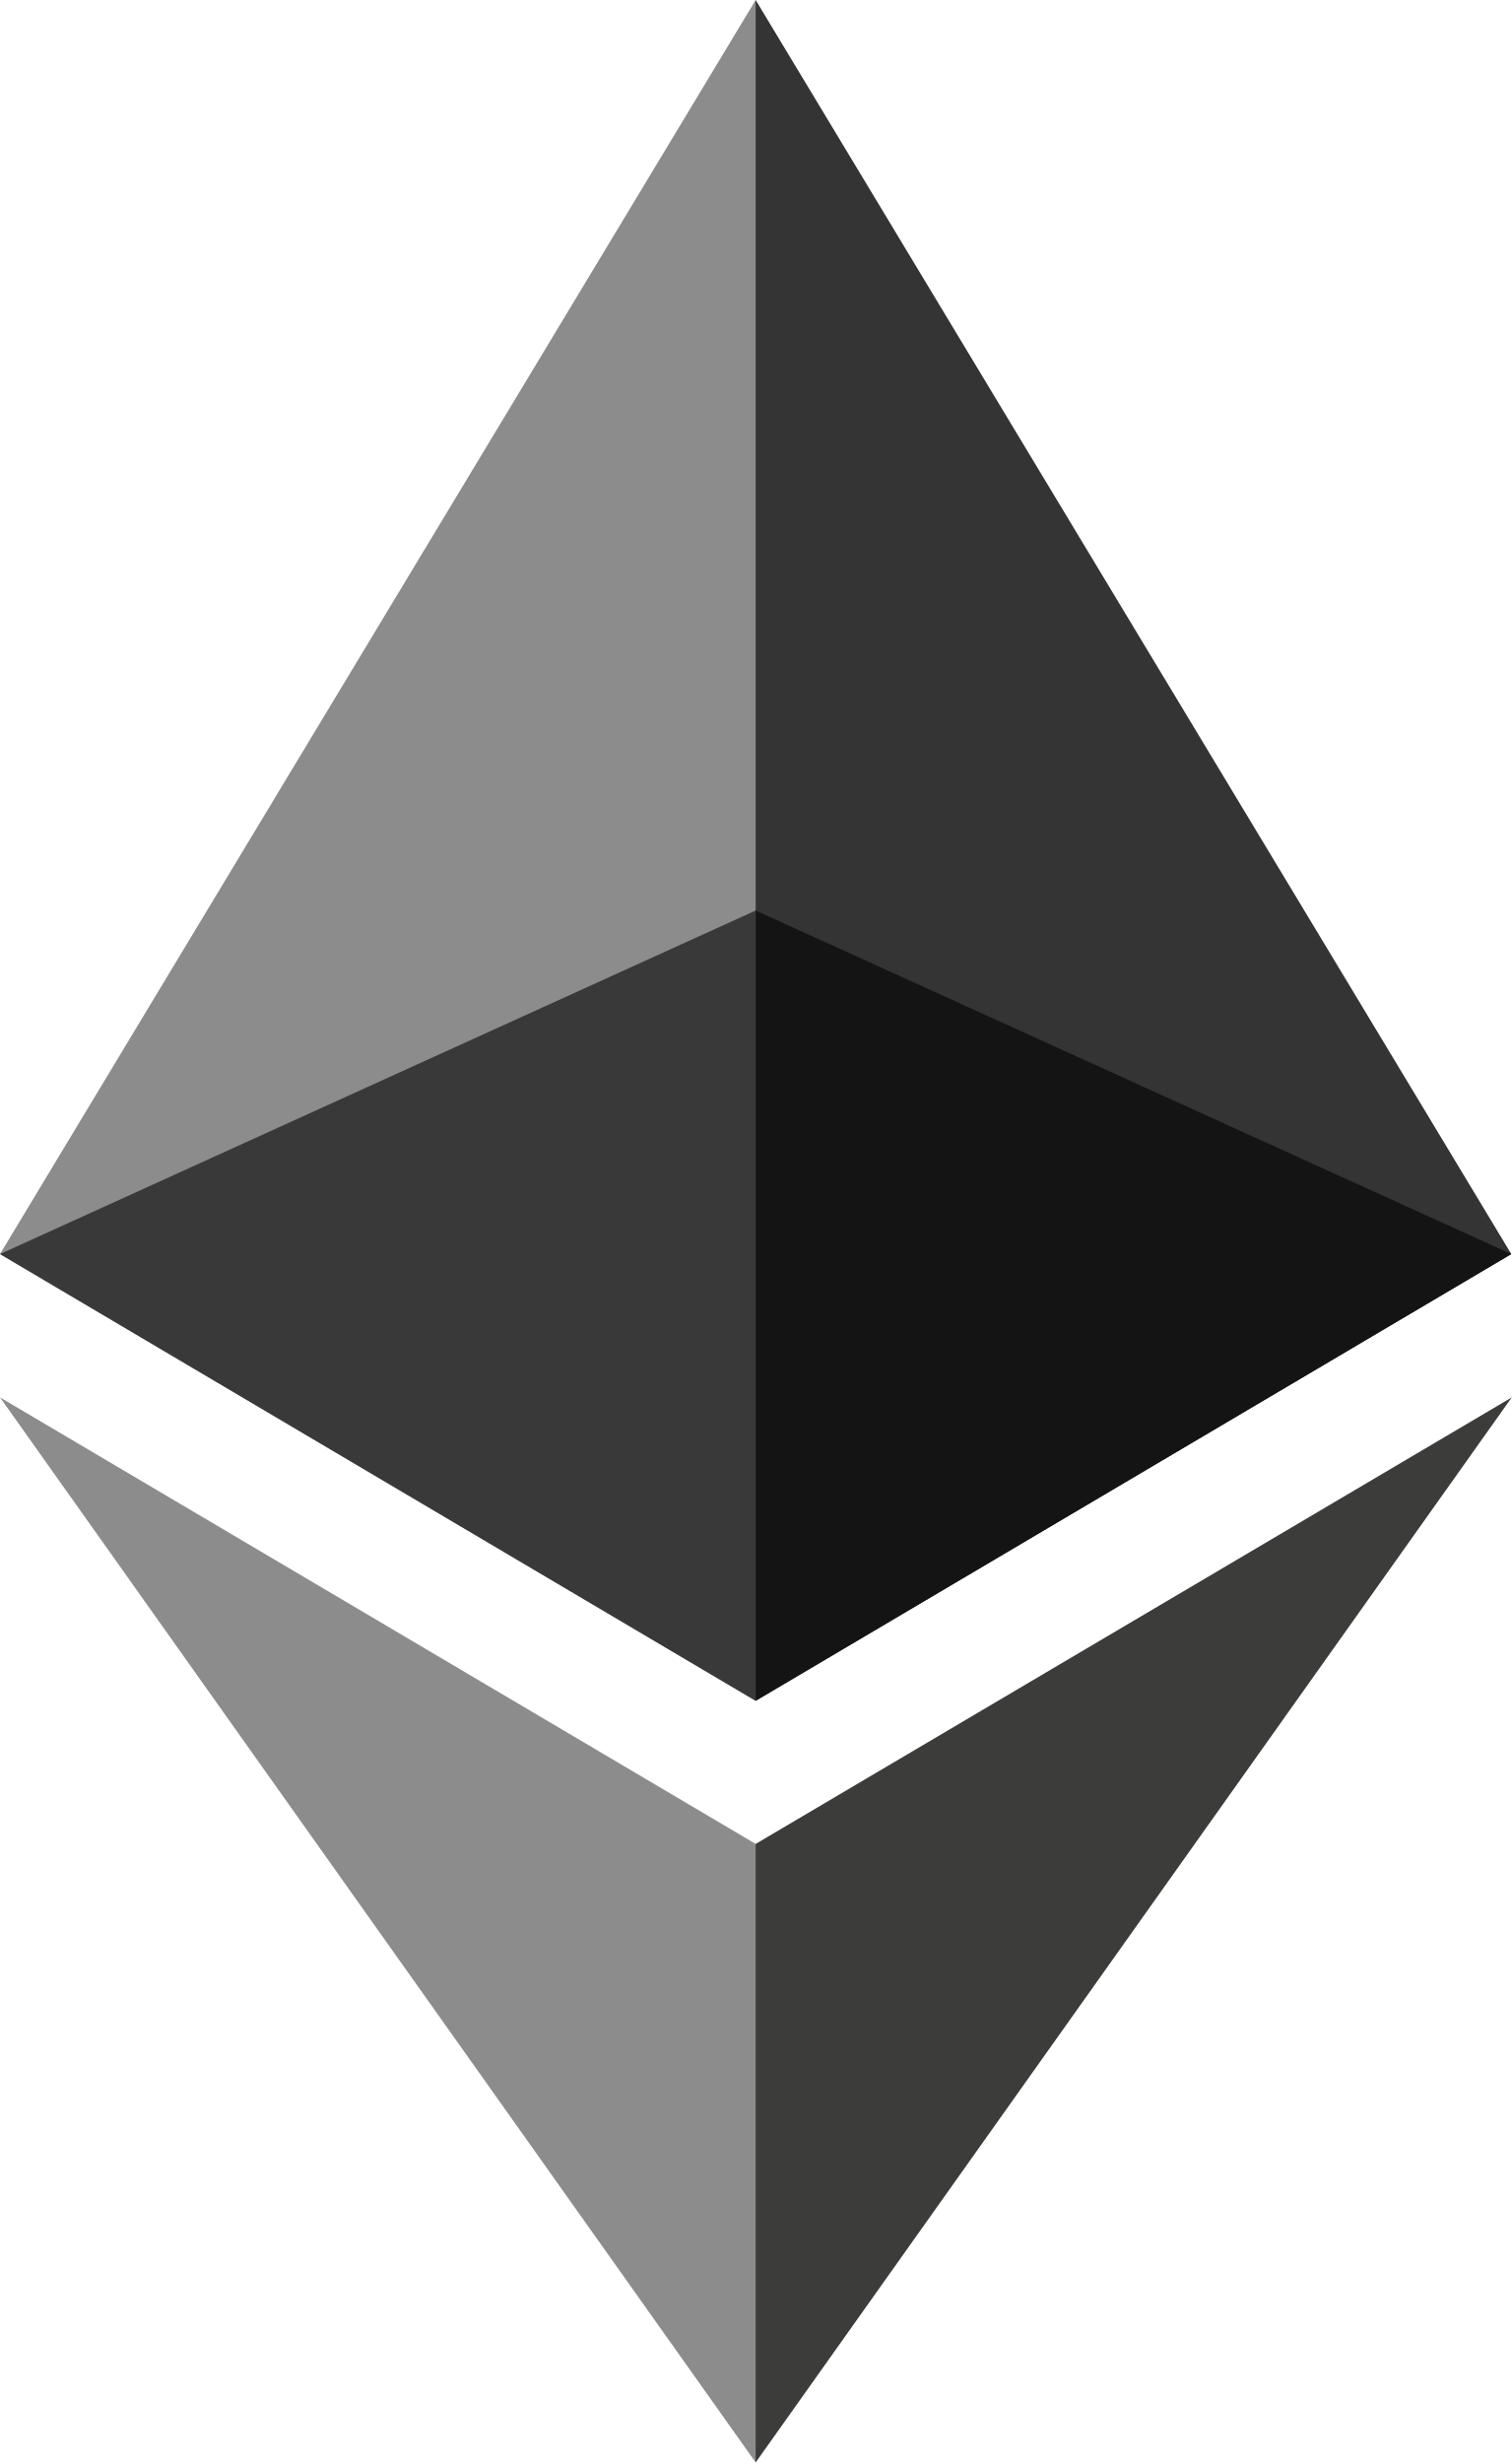
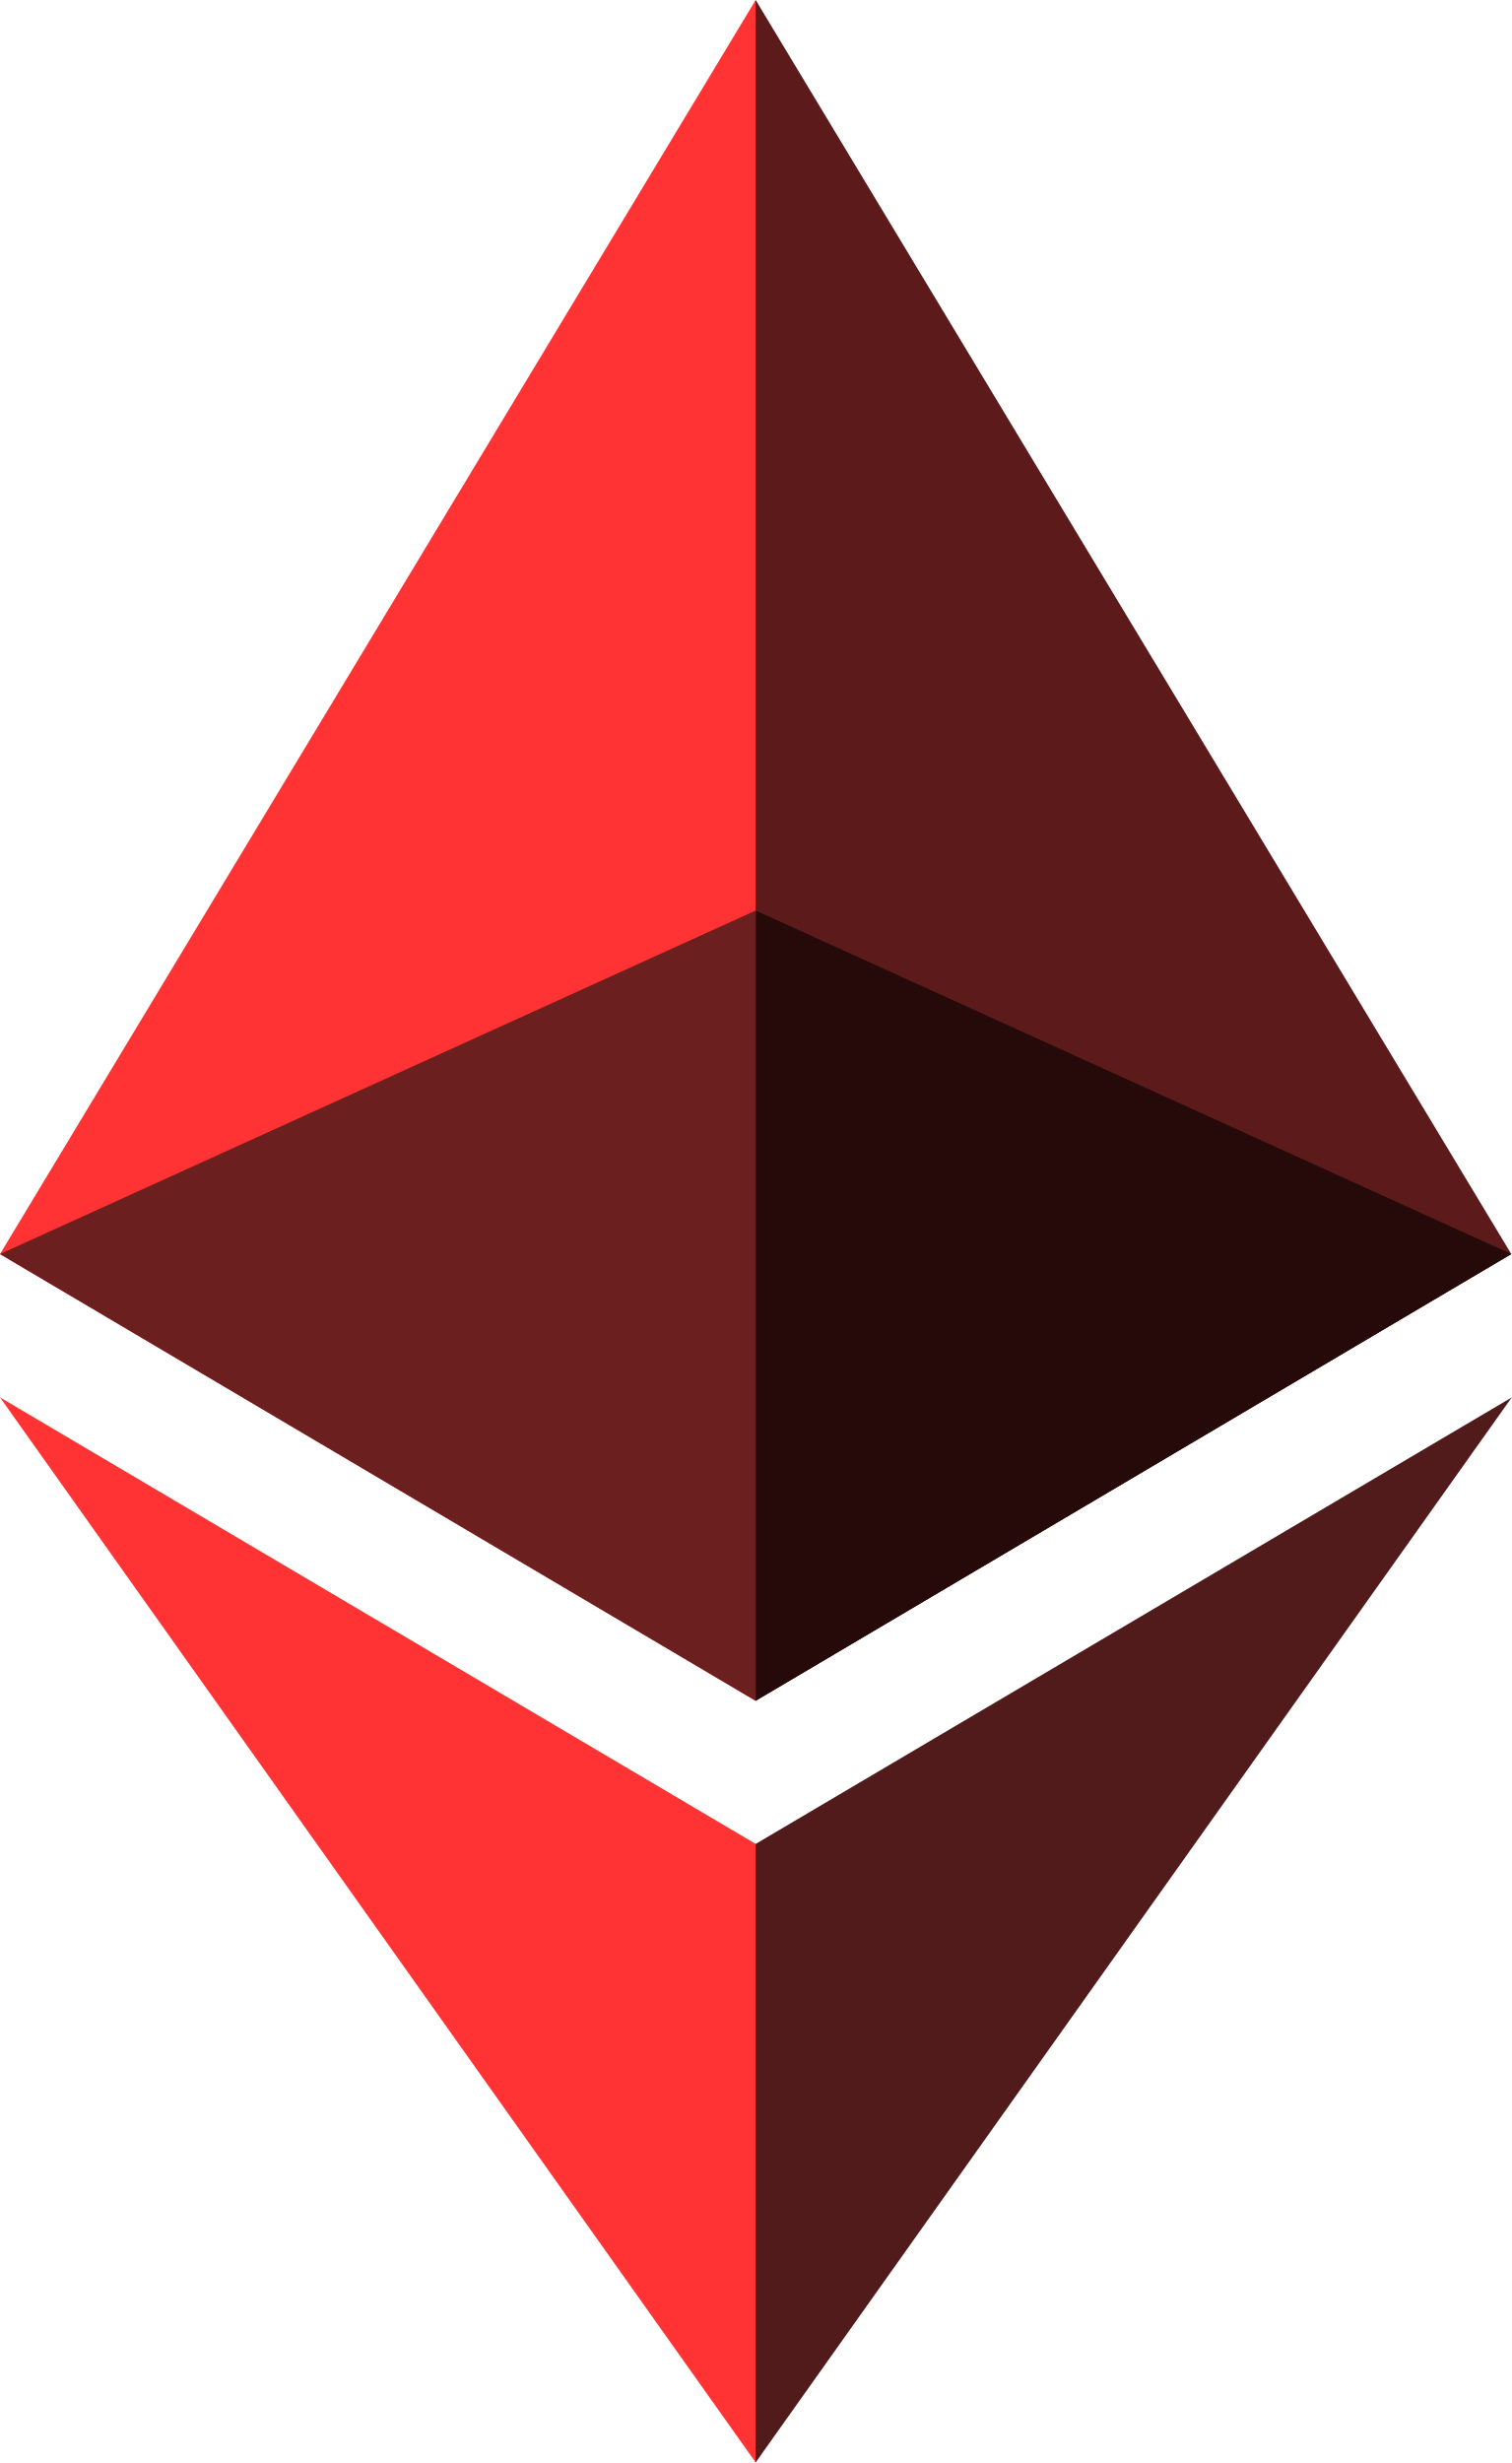
<svg xmlns="http://www.w3.org/2000/svg" width="256" height="417" preserveAspectRatio="xMidYMid">
-   <path fill="#343434" d="m127.961 0-2.795 9.5v275.668l2.795 2.79 127.962-75.638z" />
-   <path fill="#8C8C8C" d="M127.962 0 0 212.32l127.962 75.639V154.158z" />
-   <path fill="#3C3C3B" d="m127.961 312.187-1.575 1.92v98.199l1.575 4.601 128.038-180.32z" />
-   <path fill="#8C8C8C" d="M127.962 416.905v-104.72L0 236.585z" />
-   <path fill="#141414" d="m127.961 287.958 127.96-75.637-127.96-58.162z" />
-   <path fill="#393939" d="m.001 212.321 127.96 75.637V154.159z" />
+   <path fill="#5C1A1A" d="m127.961 0-2.795 9.5v275.668l2.795 2.79 127.962-75.638z" />
+   <path fill="#FF3333" d="M127.962 0 0 212.32l127.962 75.639V154.158z" />
+   <path fill="#521B1B" d="m127.961 312.187-1.575 1.92v98.199l1.575 4.601 128.038-180.32z" />
+   <path fill="#FF3333" d="M127.962 416.905v-104.72L0 236.585z" />
+   <path fill="#260A0A" d="m127.961 287.958 127.96-75.637-127.96-58.162z" />
+   <path fill="#6B1F1F" d="m.001 212.321 127.96 75.637V154.159z" />
</svg>
